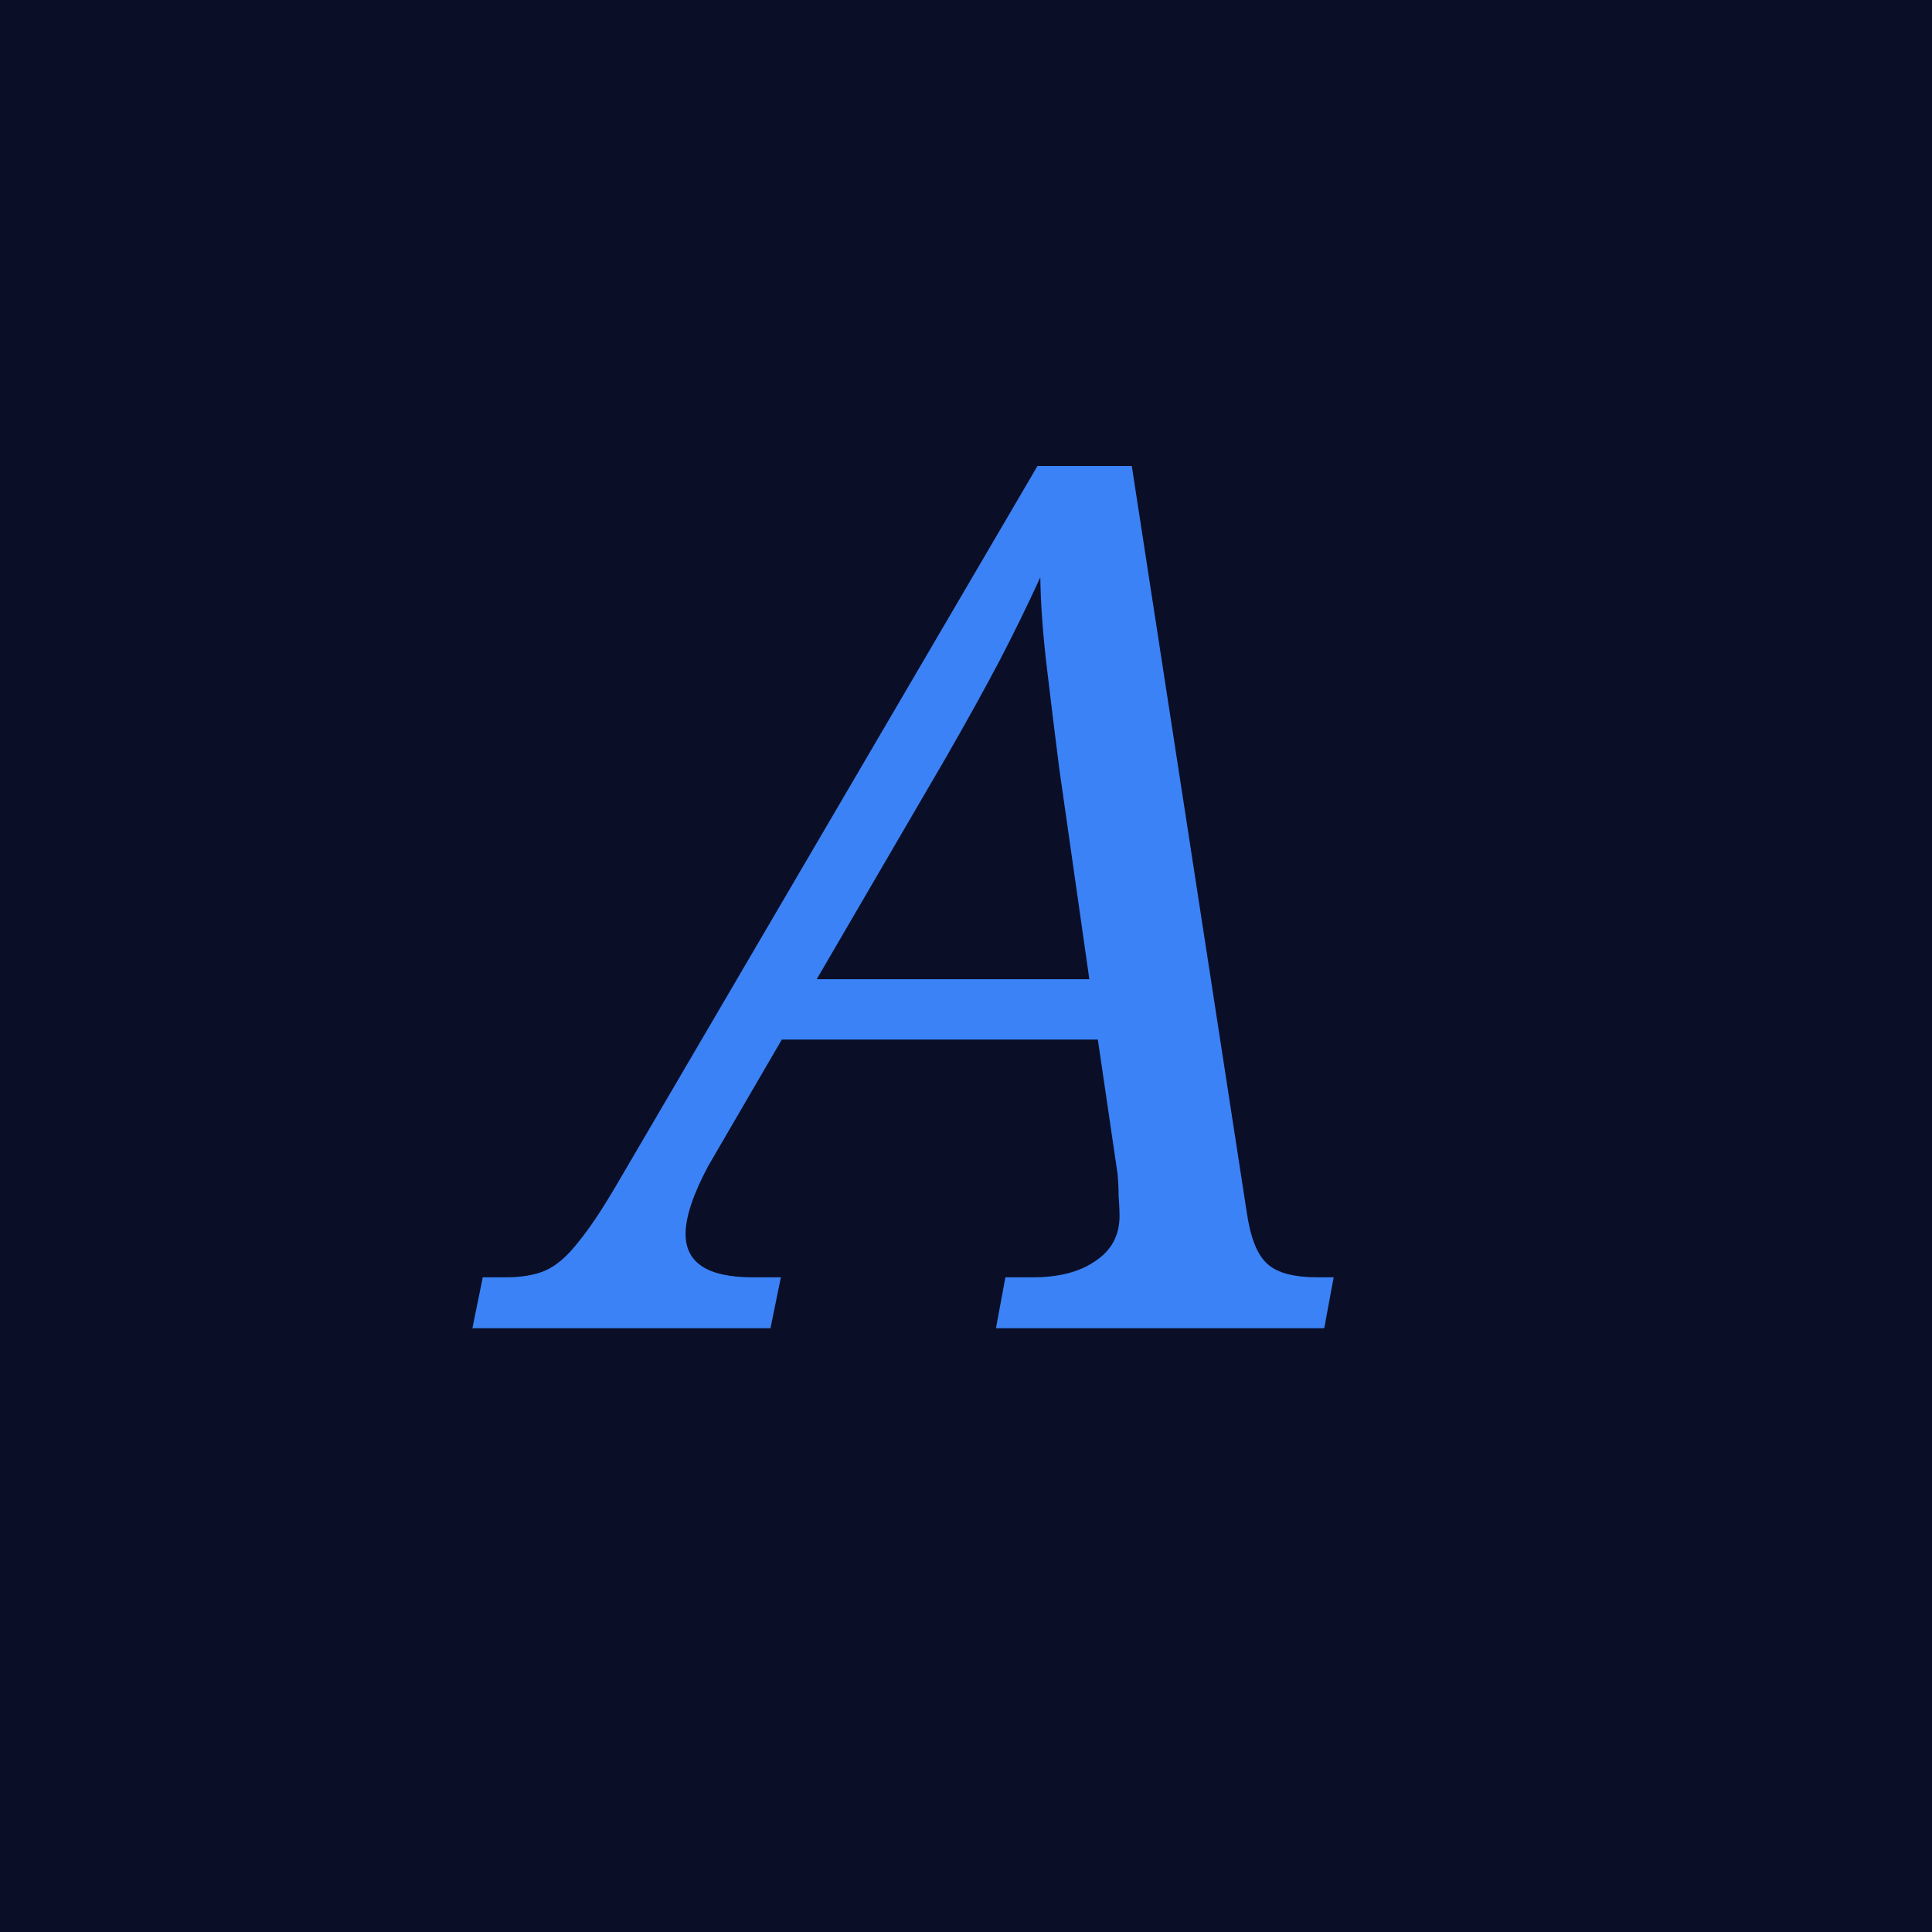
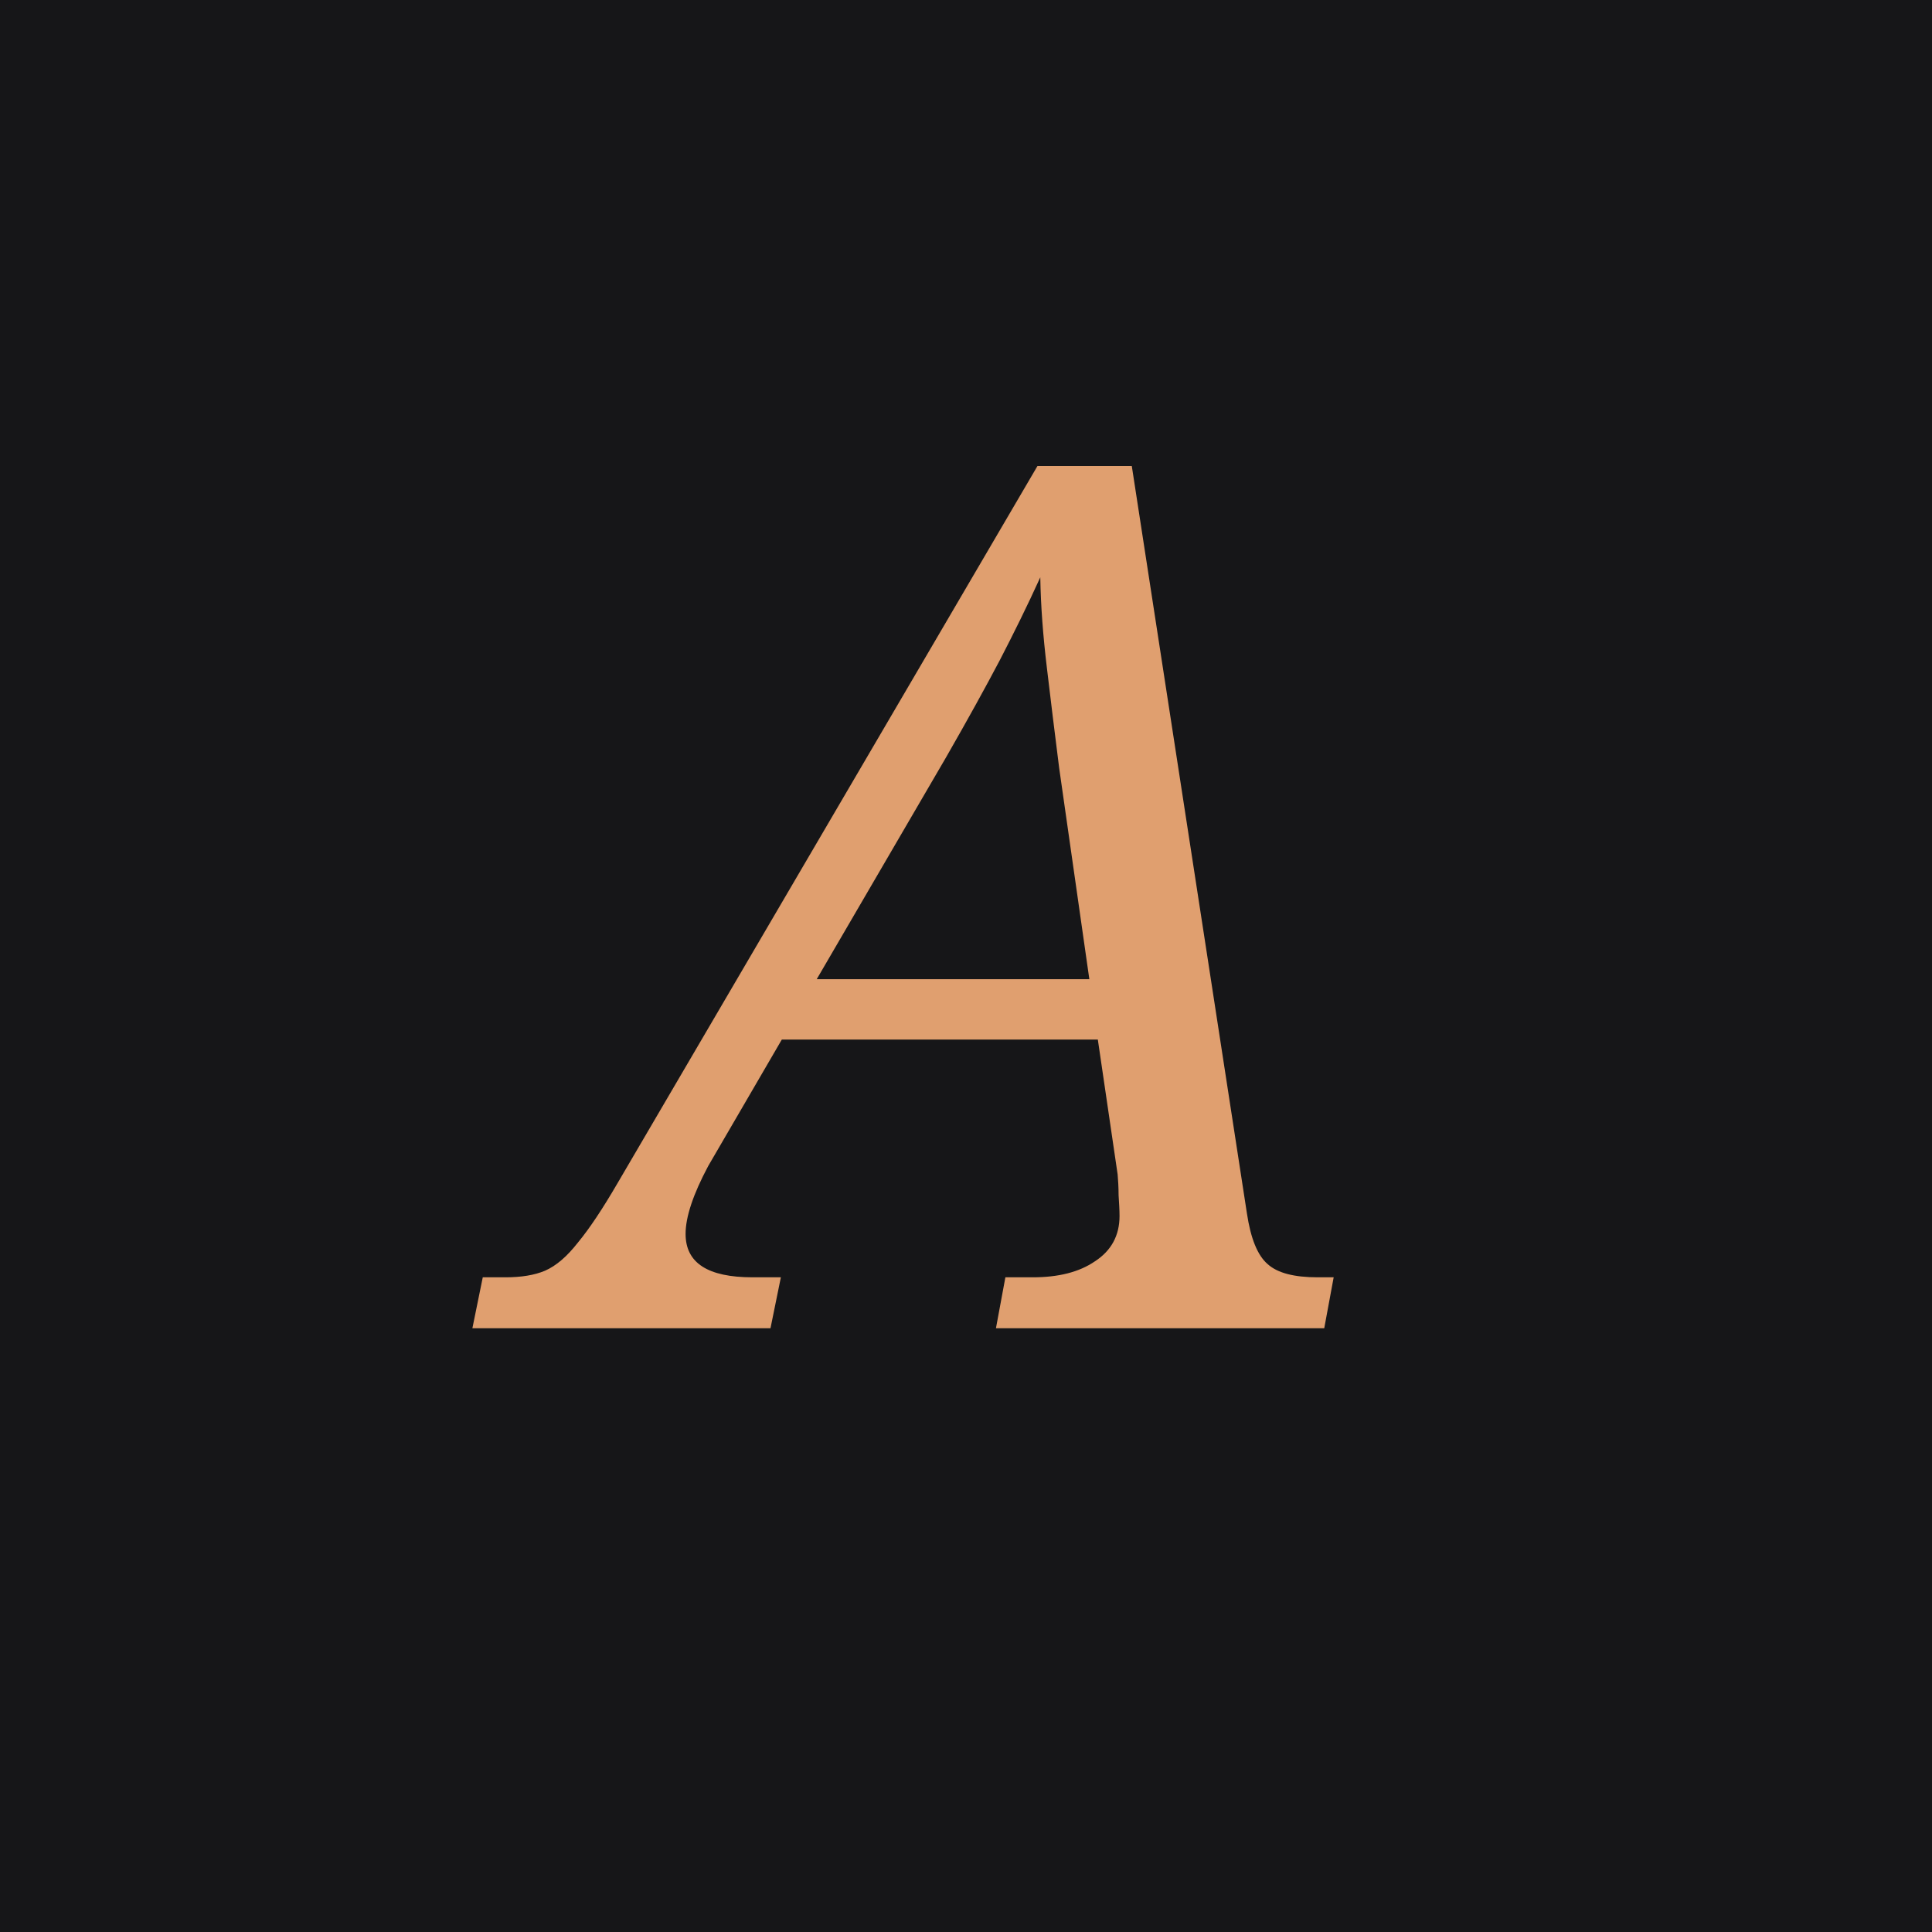
<svg xmlns="http://www.w3.org/2000/svg" viewBox="0 0 32 32">
-   <rect width="32" height="32" fill="#0A0E27" />
-   <text x="16" y="22" font-family="Georgia, serif" font-size="20" font-style="italic" fill="#3B82F6" text-anchor="middle">A</text>
+   <rect width="32" height="32" fill="#161618" />
+   <text x="16" y="22" font-family="Georgia, serif" font-size="20" font-style="italic" fill="#e09f6f" text-anchor="middle">A</text>
</svg>
